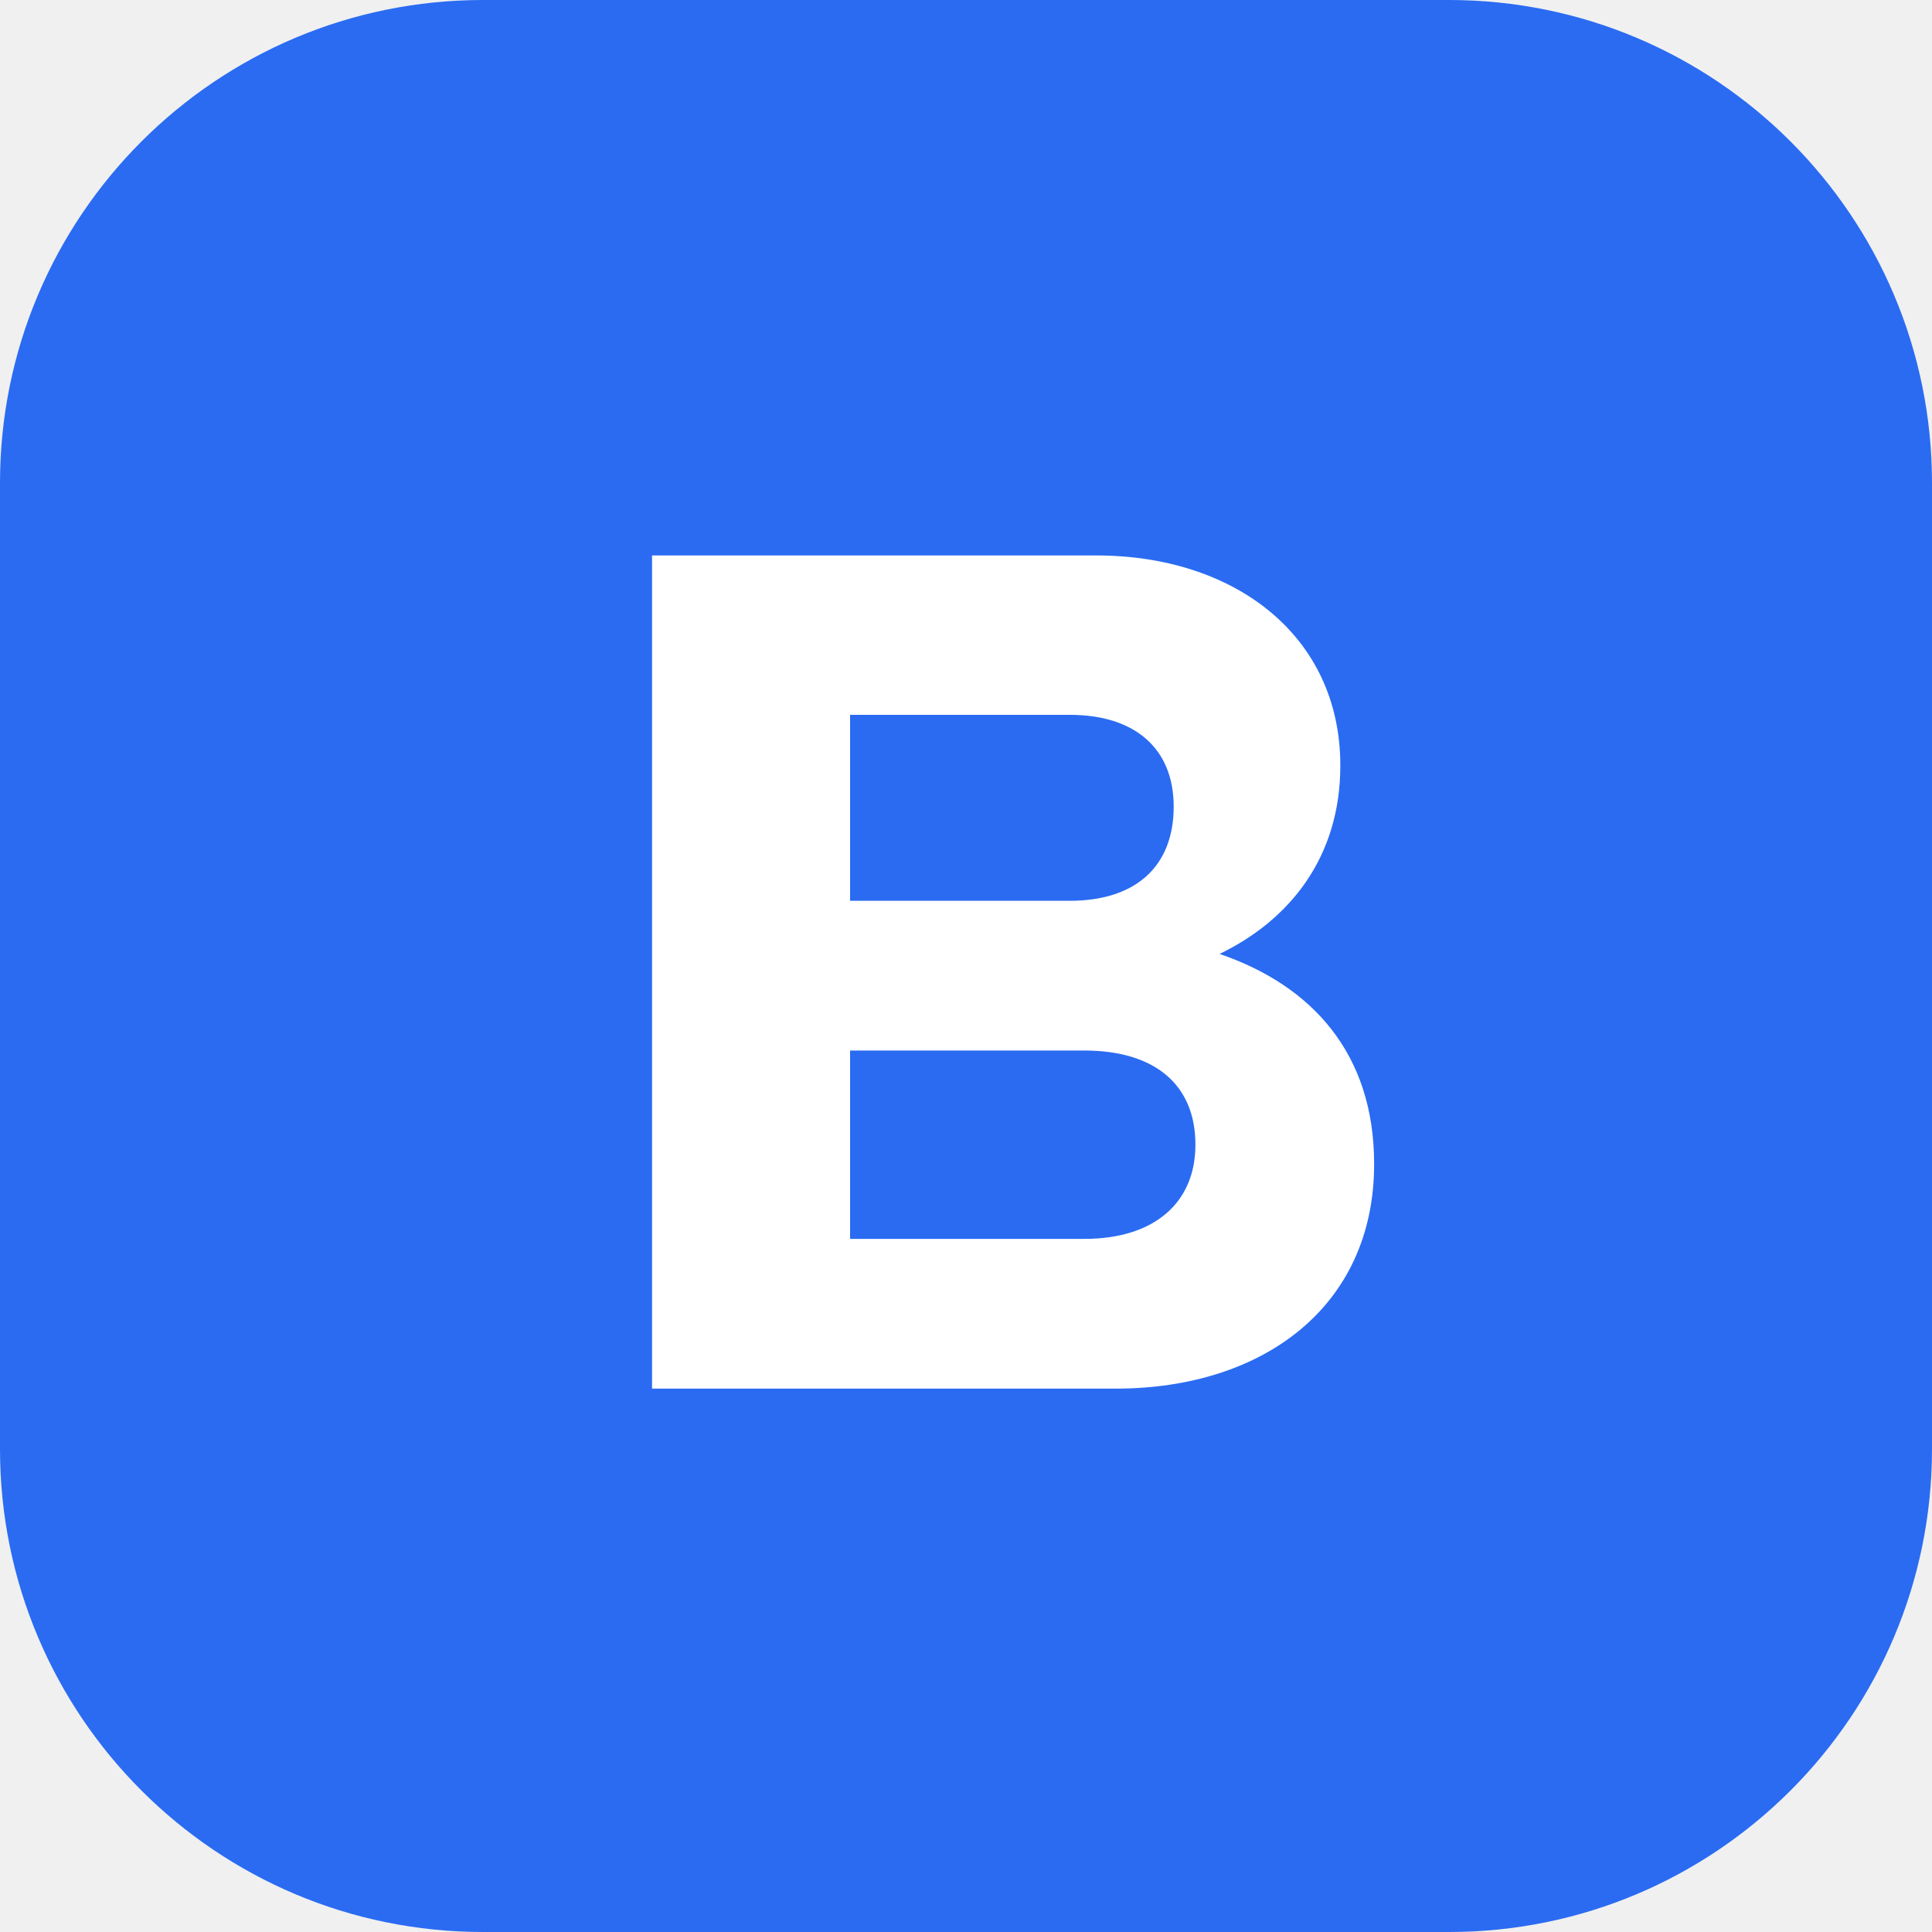
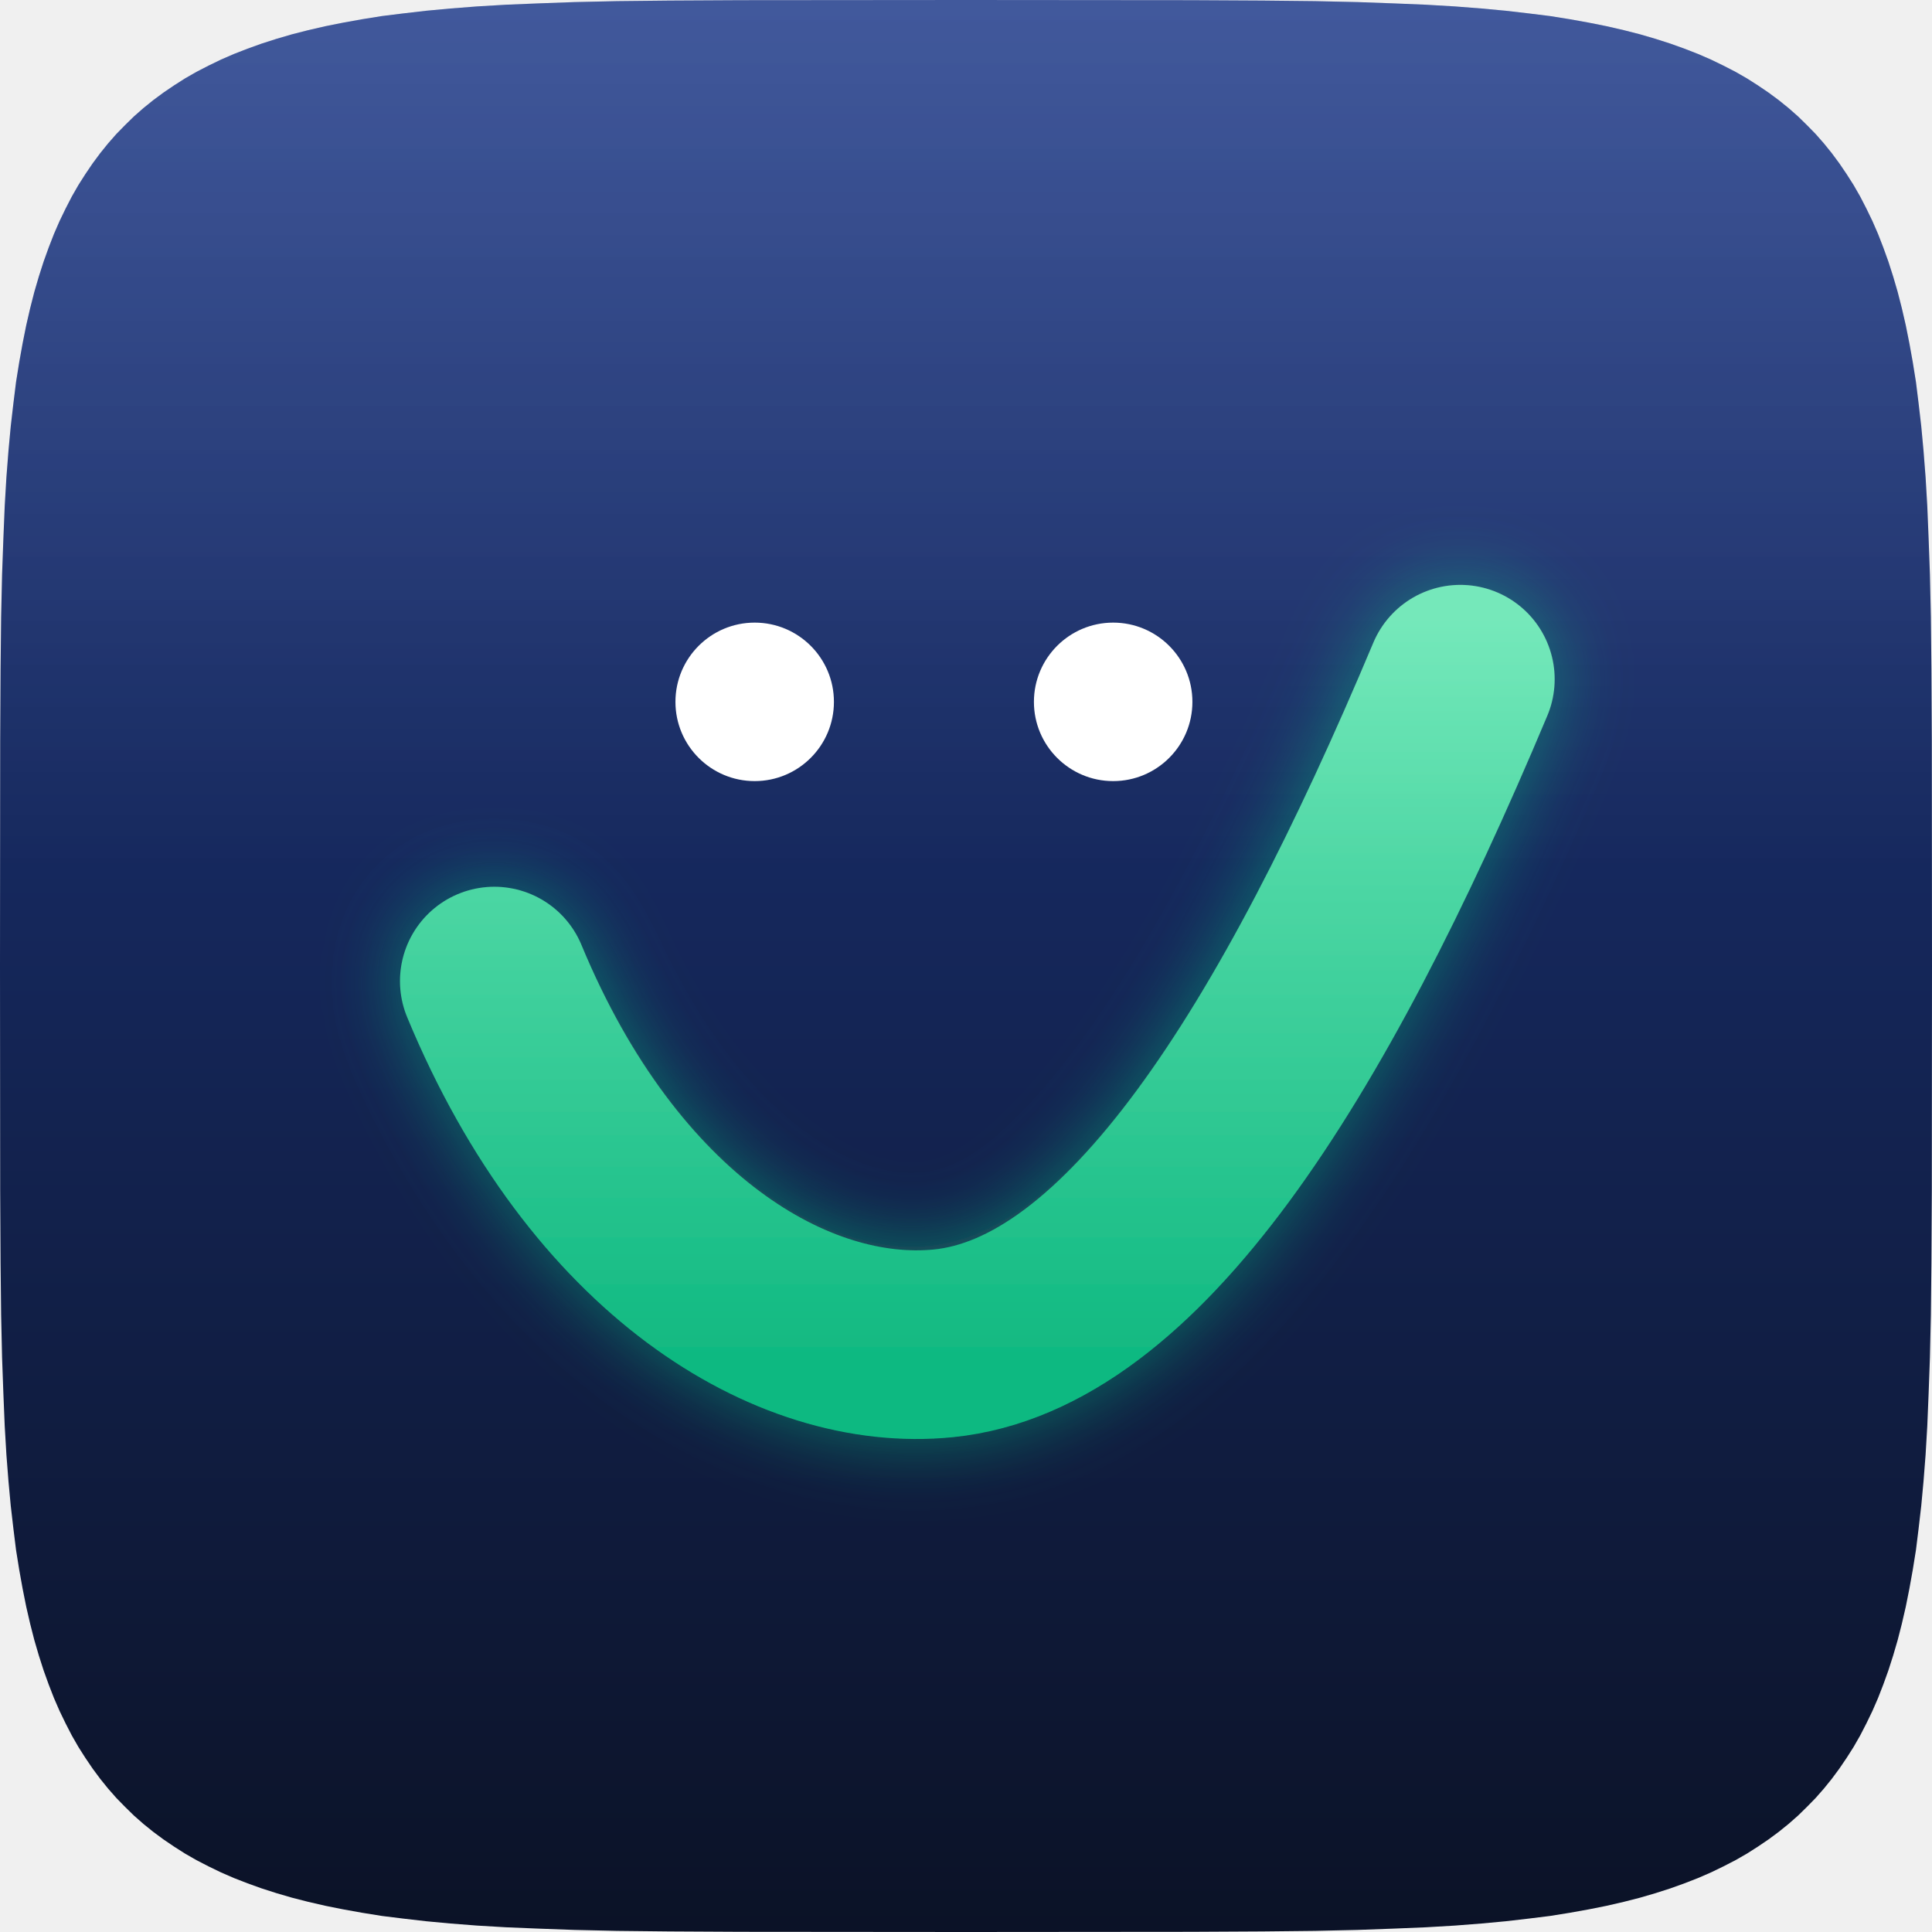
- <svg xmlns="http://www.w3.org/2000/svg" width="40" height="40" viewBox="0 0 40 40" fill="none">
-   <rect width="40" height="40" rx="10" fill="#2A6BF2" />
-   <path d="M13.5 11.5h9.2c2.85 0 5.05 1.65 5.05 4.35 0 1.9-1.05 3.2-2.5 3.9 1.9.65 3.2 2.05 3.2 4.35 0 2.95-2.3 4.65-5.35 4.65H13.5V11.5Zm4.1 3.3v3.85h4.55c1.35 0 2.15-.7 2.15-1.95 0-1.2-.8-1.9-2.15-1.9H17.6Zm0 6.95v3.9h4.85c1.45 0 2.3-.75 2.3-1.95 0-1.25-.85-1.95-2.3-1.95H17.6Z" fill="white" />
+ <svg xmlns="http://www.w3.org/2000/svg" width="1024" height="1024" viewBox="0 0 1024 1024">
+   <defs>
+     <clipPath id="fav-sq">
+       <path d="M 1024.0 512.0 L 1023.9 631.2 L 1023.7 669.3 L 1023.4 697.0 L 1022.9 719.5 L 1022.2 738.8 L 1021.5 755.8 L 1020.6 771.1 L 1019.5 785.2 L 1018.3 798.1 L 1016.9 810.2 L 1015.5 821.5 L 1013.8 832.1 L 1012.0 842.1 L 1010.1 851.6 L 1008.0 860.7 L 1005.8 869.3 L 1003.4 877.5 L 1000.9 885.3 L 998.2 892.8 L 995.4 900.0 L 992.4 906.9 L 989.2 913.5 L 985.9 919.9 L 982.4 926.0 L 978.7 931.8 L 974.9 937.4 L 970.9 942.8 L 966.7 948.0 L 962.3 953.0 L 957.7 957.7 L 953.0 962.3 L 948.0 966.7 L 942.8 970.9 L 937.4 974.9 L 931.8 978.7 L 926.0 982.4 L 919.9 985.9 L 913.5 989.2 L 906.9 992.4 L 900.0 995.4 L 892.8 998.2 L 885.3 1000.9 L 877.5 1003.4 L 869.3 1005.8 L 860.7 1008.0 L 851.6 1010.1 L 842.1 1012.0 L 832.1 1013.8 L 821.5 1015.5 L 810.2 1016.9 L 798.1 1018.3 L 785.2 1019.5 L 771.1 1020.6 L 755.8 1021.5 L 738.8 1022.2 L 719.5 1022.9 L 697.0 1023.4 L 669.3 1023.7 L 631.2 1023.9 L 512.0 1024.0 L 392.8 1023.9 L 354.7 1023.7 L 327.0 1023.4 L 304.5 1022.9 L 285.2 1022.2 L 268.2 1021.5 L 252.9 1020.6 L 238.8 1019.5 L 225.9 1018.3 L 213.8 1016.9 L 202.5 1015.5 L 191.9 1013.8 L 181.9 1012.0 L 172.4 1010.1 L 163.3 1008.0 L 154.7 1005.8 L 146.5 1003.4 L 138.7 1000.9 L 131.2 998.2 L 124.0 995.4 L 117.1 992.4 L 110.5 989.2 L 104.1 985.9 L 98.0 982.4 L 92.2 978.7 L 86.6 974.9 L 81.2 970.9 L 76.0 966.7 L 71.0 962.3 L 66.3 957.7 L 61.7 953.0 L 57.3 948.0 L 53.1 942.8 L 49.1 937.4 L 45.3 931.8 L 41.6 926.0 L 38.1 919.9 L 34.8 913.5 L 31.6 906.9 L 28.6 900.0 L 25.8 892.8 L 23.1 885.3 L 20.6 877.5 L 18.2 869.3 L 16.0 860.7 L 13.9 851.6 L 12.0 842.1 L 10.2 832.1 L 8.5 821.5 L 7.1 810.2 L 5.7 798.1 L 4.5 785.2 L 3.4 771.1 L 2.5 755.8 L 1.8 738.8 L 1.1 719.5 L 0.6 697.0 L 0.3 669.3 L 0.1 631.2 L 0.0 512.0 L 0.1 392.8 L 0.3 354.7 L 0.6 327.0 L 1.1 304.5 L 1.8 285.2 L 2.5 268.2 L 3.4 252.9 L 4.5 238.8 L 5.7 225.9 L 7.1 213.8 L 8.5 202.5 L 10.2 191.9 L 12.0 181.9 L 13.9 172.4 L 16.0 163.3 L 18.2 154.7 L 20.6 146.5 L 23.1 138.7 L 25.8 131.2 L 28.6 124.0 L 31.6 117.1 L 34.8 110.5 L 38.1 104.1 L 41.6 98.0 L 45.3 92.2 L 49.1 86.6 L 53.1 81.2 L 57.3 76.0 L 61.7 71.0 L 66.3 66.3 L 71.0 61.7 L 76.0 57.3 L 81.2 53.1 L 86.6 49.1 L 92.2 45.3 L 98.0 41.6 L 104.1 38.1 L 110.5 34.8 L 117.1 31.6 L 124.0 28.6 L 131.2 25.8 L 138.7 23.1 L 146.5 20.6 L 154.7 18.2 L 163.3 16.0 L 172.4 13.9 L 181.9 12.0 L 191.9 10.2 L 202.5 8.5 L 213.8 7.1 L 225.9 5.7 L 238.8 4.5 L 252.9 3.4 L 268.2 2.5 L 285.2 1.8 L 304.5 1.1 L 327.0 0.6 L 354.7 0.3 L 392.8 0.1 L 512.0 0.0 L 631.2 0.1 L 669.3 0.3 L 697.0 0.6 L 719.5 1.1 L 738.8 1.8 L 755.8 2.5 L 771.1 3.4 L 785.2 4.5 L 798.1 5.7 L 810.2 7.1 L 821.5 8.5 L 832.1 10.2 L 842.1 12.0 L 851.6 13.9 L 860.7 16.0 L 869.3 18.2 L 877.5 20.6 L 885.3 23.1 L 892.8 25.8 L 900.0 28.6 L 906.9 31.6 L 913.5 34.8 L 919.9 38.1 L 926.0 41.6 L 931.8 45.3 L 937.4 49.1 L 942.8 53.1 L 948.0 57.3 L 953.0 61.7 L 957.7 66.3 L 962.3 71.0 L 966.7 76.0 L 970.9 81.2 L 974.9 86.6 L 978.7 92.2 L 982.4 98.0 L 985.9 104.1 L 989.2 110.5 L 992.4 117.1 L 995.4 124.0 L 998.2 131.2 L 1000.9 138.7 L 1003.4 146.5 L 1005.8 154.7 L 1008.0 163.3 L 1010.1 172.4 L 1012.0 181.9 L 1013.8 191.9 L 1015.5 202.5 L 1016.9 213.8 L 1018.3 225.9 L 1019.5 238.8 L 1020.6 252.9 L 1021.5 268.2 L 1022.2 285.2 L 1022.9 304.5 L 1023.4 327.0 L 1023.7 354.7 L 1023.9 392.8 Z" />
+     </clipPath>
+     <linearGradient id="fav-bg" x1="0" y1="0" x2="0" y2="1">
+       <stop offset="0" stop-color="#1E3A8A" />
+       <stop offset="1" stop-color="#0B1226" />
+     </linearGradient>
+     <linearGradient id="fav-hl" x1="0" y1="0" x2="0" y2="1">
+       <stop offset="0" stop-color="#FFFFFF" stop-opacity="0.16" />
+       <stop offset="0.45" stop-color="#FFFFFF" stop-opacity="0" />
+     </linearGradient>
+     <linearGradient id="fav-em" gradientUnits="userSpaceOnUse" x1="0" y1="330" x2="0" y2="720">
+       <stop offset="0" stop-color="#6EE7B7" />
+       <stop offset="1" stop-color="#10B981" />
+     </linearGradient>
+     <filter id="fav-glow" x="-30%" y="-30%" width="160%" height="160%">
+       <feDropShadow dx="0" dy="0" stdDeviation="20" flood-color="#10B981" flood-opacity="0.55" />
+     </filter>
+   </defs>
+   <g clip-path="url(#fav-sq)">
+     <rect width="1024" height="1024" fill="url(#fav-bg)" />
+     <circle cx="400" cy="372" r="42" fill="#FFFFFF" />
+     <circle cx="590" cy="372" r="42" fill="#FFFFFF" />
+     <path d="M 262 520 C 320 660 420 720 500 712 C 600 702 690 560 774 360" fill="none" stroke="url(#fav-em)" stroke-width="100" stroke-linecap="round" filter="url(#fav-glow)" />
+     <path d="M 1024.0 512.0 L 1023.9 631.2 L 1023.7 669.3 L 1023.4 697.0 L 1022.9 719.5 L 1022.2 738.8 L 1021.5 755.8 L 1020.6 771.1 L 1019.5 785.2 L 1018.3 798.1 L 1016.9 810.2 L 1015.5 821.5 L 1013.8 832.1 L 1012.0 842.1 L 1010.1 851.6 L 1008.0 860.7 L 1005.8 869.3 L 1003.4 877.5 L 1000.9 885.3 L 998.2 892.8 L 995.4 900.0 L 992.4 906.9 L 989.2 913.5 L 985.9 919.9 L 982.4 926.0 L 978.7 931.8 L 974.9 937.4 L 970.9 942.8 L 966.7 948.0 L 962.3 953.0 L 957.7 957.7 L 953.0 962.3 L 948.0 966.7 L 942.8 970.9 L 937.4 974.9 L 931.8 978.7 L 926.0 982.4 L 919.9 985.9 L 913.5 989.2 L 906.9 992.4 L 900.0 995.4 L 892.8 998.2 L 885.3 1000.9 L 877.5 1003.4 L 869.3 1005.8 L 860.7 1008.0 L 851.6 1010.1 L 842.1 1012.0 L 832.1 1013.8 L 821.5 1015.5 L 810.2 1016.9 L 798.1 1018.3 L 785.2 1019.5 L 771.1 1020.6 L 755.8 1021.5 L 738.8 1022.2 L 719.5 1022.9 L 697.0 1023.4 L 669.3 1023.7 L 631.2 1023.9 L 512.0 1024.0 L 392.8 1023.9 L 354.7 1023.7 L 327.0 1023.4 L 304.5 1022.9 L 285.2 1022.2 L 268.2 1021.5 L 252.9 1020.6 L 238.8 1019.5 L 225.9 1018.3 L 213.8 1016.9 L 202.5 1015.5 L 191.9 1013.8 L 181.9 1012.0 L 172.4 1010.1 L 163.3 1008.0 L 154.7 1005.8 L 146.5 1003.4 L 138.7 1000.9 L 131.2 998.2 L 124.0 995.4 L 117.1 992.4 L 110.5 989.2 L 104.1 985.9 L 98.0 982.4 L 92.2 978.7 L 86.6 974.9 L 81.2 970.9 L 76.0 966.7 L 71.0 962.3 L 66.3 957.7 L 61.7 953.0 L 57.3 948.0 L 53.1 942.8 L 49.1 937.4 L 45.3 931.8 L 41.6 926.0 L 38.1 919.9 L 34.8 913.5 L 31.6 906.9 L 28.6 900.0 L 25.8 892.8 L 23.1 885.3 L 20.6 877.5 L 18.2 869.3 L 16.0 860.7 L 13.9 851.6 L 12.0 842.1 L 10.2 832.1 L 8.5 821.5 L 7.1 810.2 L 5.7 798.1 L 4.5 785.2 L 3.4 771.1 L 2.5 755.8 L 1.8 738.8 L 1.1 719.5 L 0.6 697.0 L 0.3 669.3 L 0.1 631.2 L 0.0 512.0 L 0.1 392.8 L 0.3 354.7 L 0.6 327.0 L 1.1 304.5 L 1.8 285.2 L 2.5 268.2 L 3.4 252.9 L 4.5 238.8 L 5.7 225.9 L 7.1 213.8 L 8.5 202.5 L 10.2 191.9 L 12.0 181.9 L 13.9 172.4 L 16.0 163.3 L 18.2 154.7 L 20.6 146.5 L 23.1 138.7 L 25.8 131.2 L 28.6 124.0 L 31.6 117.1 L 34.8 110.5 L 38.1 104.1 L 41.6 98.0 L 45.3 92.2 L 49.1 86.6 L 53.1 81.2 L 57.3 76.0 L 61.7 71.0 L 66.3 66.3 L 71.0 61.7 L 76.0 57.3 L 81.2 53.1 L 86.6 49.1 L 92.2 45.3 L 98.0 41.6 L 104.1 38.1 L 110.5 34.8 L 117.1 31.6 L 124.0 28.6 L 131.2 25.8 L 138.7 23.1 L 146.5 20.6 L 154.7 18.2 L 163.3 16.0 L 172.4 13.9 L 181.9 12.0 L 191.9 10.2 L 202.5 8.5 L 213.8 7.1 L 225.9 5.7 L 238.8 4.5 L 252.9 3.4 L 268.2 2.5 L 285.2 1.8 L 304.5 1.1 L 327.0 0.6 L 354.7 0.3 L 392.8 0.1 L 512.0 0.0 L 631.2 0.1 L 669.3 0.3 L 697.0 0.6 L 719.5 1.1 L 738.8 1.8 L 755.8 2.5 L 771.1 3.4 L 785.2 4.5 L 798.1 5.7 L 810.2 7.1 L 821.5 8.5 L 832.1 10.2 L 842.1 12.0 L 851.6 13.9 L 860.7 16.0 L 869.3 18.2 L 877.5 20.6 L 885.3 23.1 L 892.8 25.8 L 900.0 28.6 L 906.9 31.6 L 913.5 34.8 L 919.9 38.1 L 926.0 41.6 L 931.8 45.3 L 937.4 49.1 L 942.8 53.1 L 948.0 57.3 L 953.0 61.7 L 957.7 66.3 L 962.3 71.0 L 966.7 76.0 L 970.9 81.2 L 974.9 86.6 L 978.7 92.2 L 982.4 98.0 L 985.9 104.1 L 989.2 110.5 L 992.4 117.1 L 995.4 124.0 L 998.2 131.2 L 1000.9 138.7 L 1003.4 146.5 L 1005.8 154.7 L 1008.0 163.3 L 1010.1 172.4 L 1012.0 181.9 L 1013.8 191.9 L 1015.5 202.5 L 1016.9 213.8 L 1018.3 225.9 L 1019.5 238.8 L 1020.6 252.9 L 1021.5 268.2 L 1022.2 285.2 L 1022.9 304.5 L 1023.4 327.0 L 1023.7 354.7 L 1023.9 392.8 Z" fill="url(#fav-hl)" />
+   </g>
</svg>
